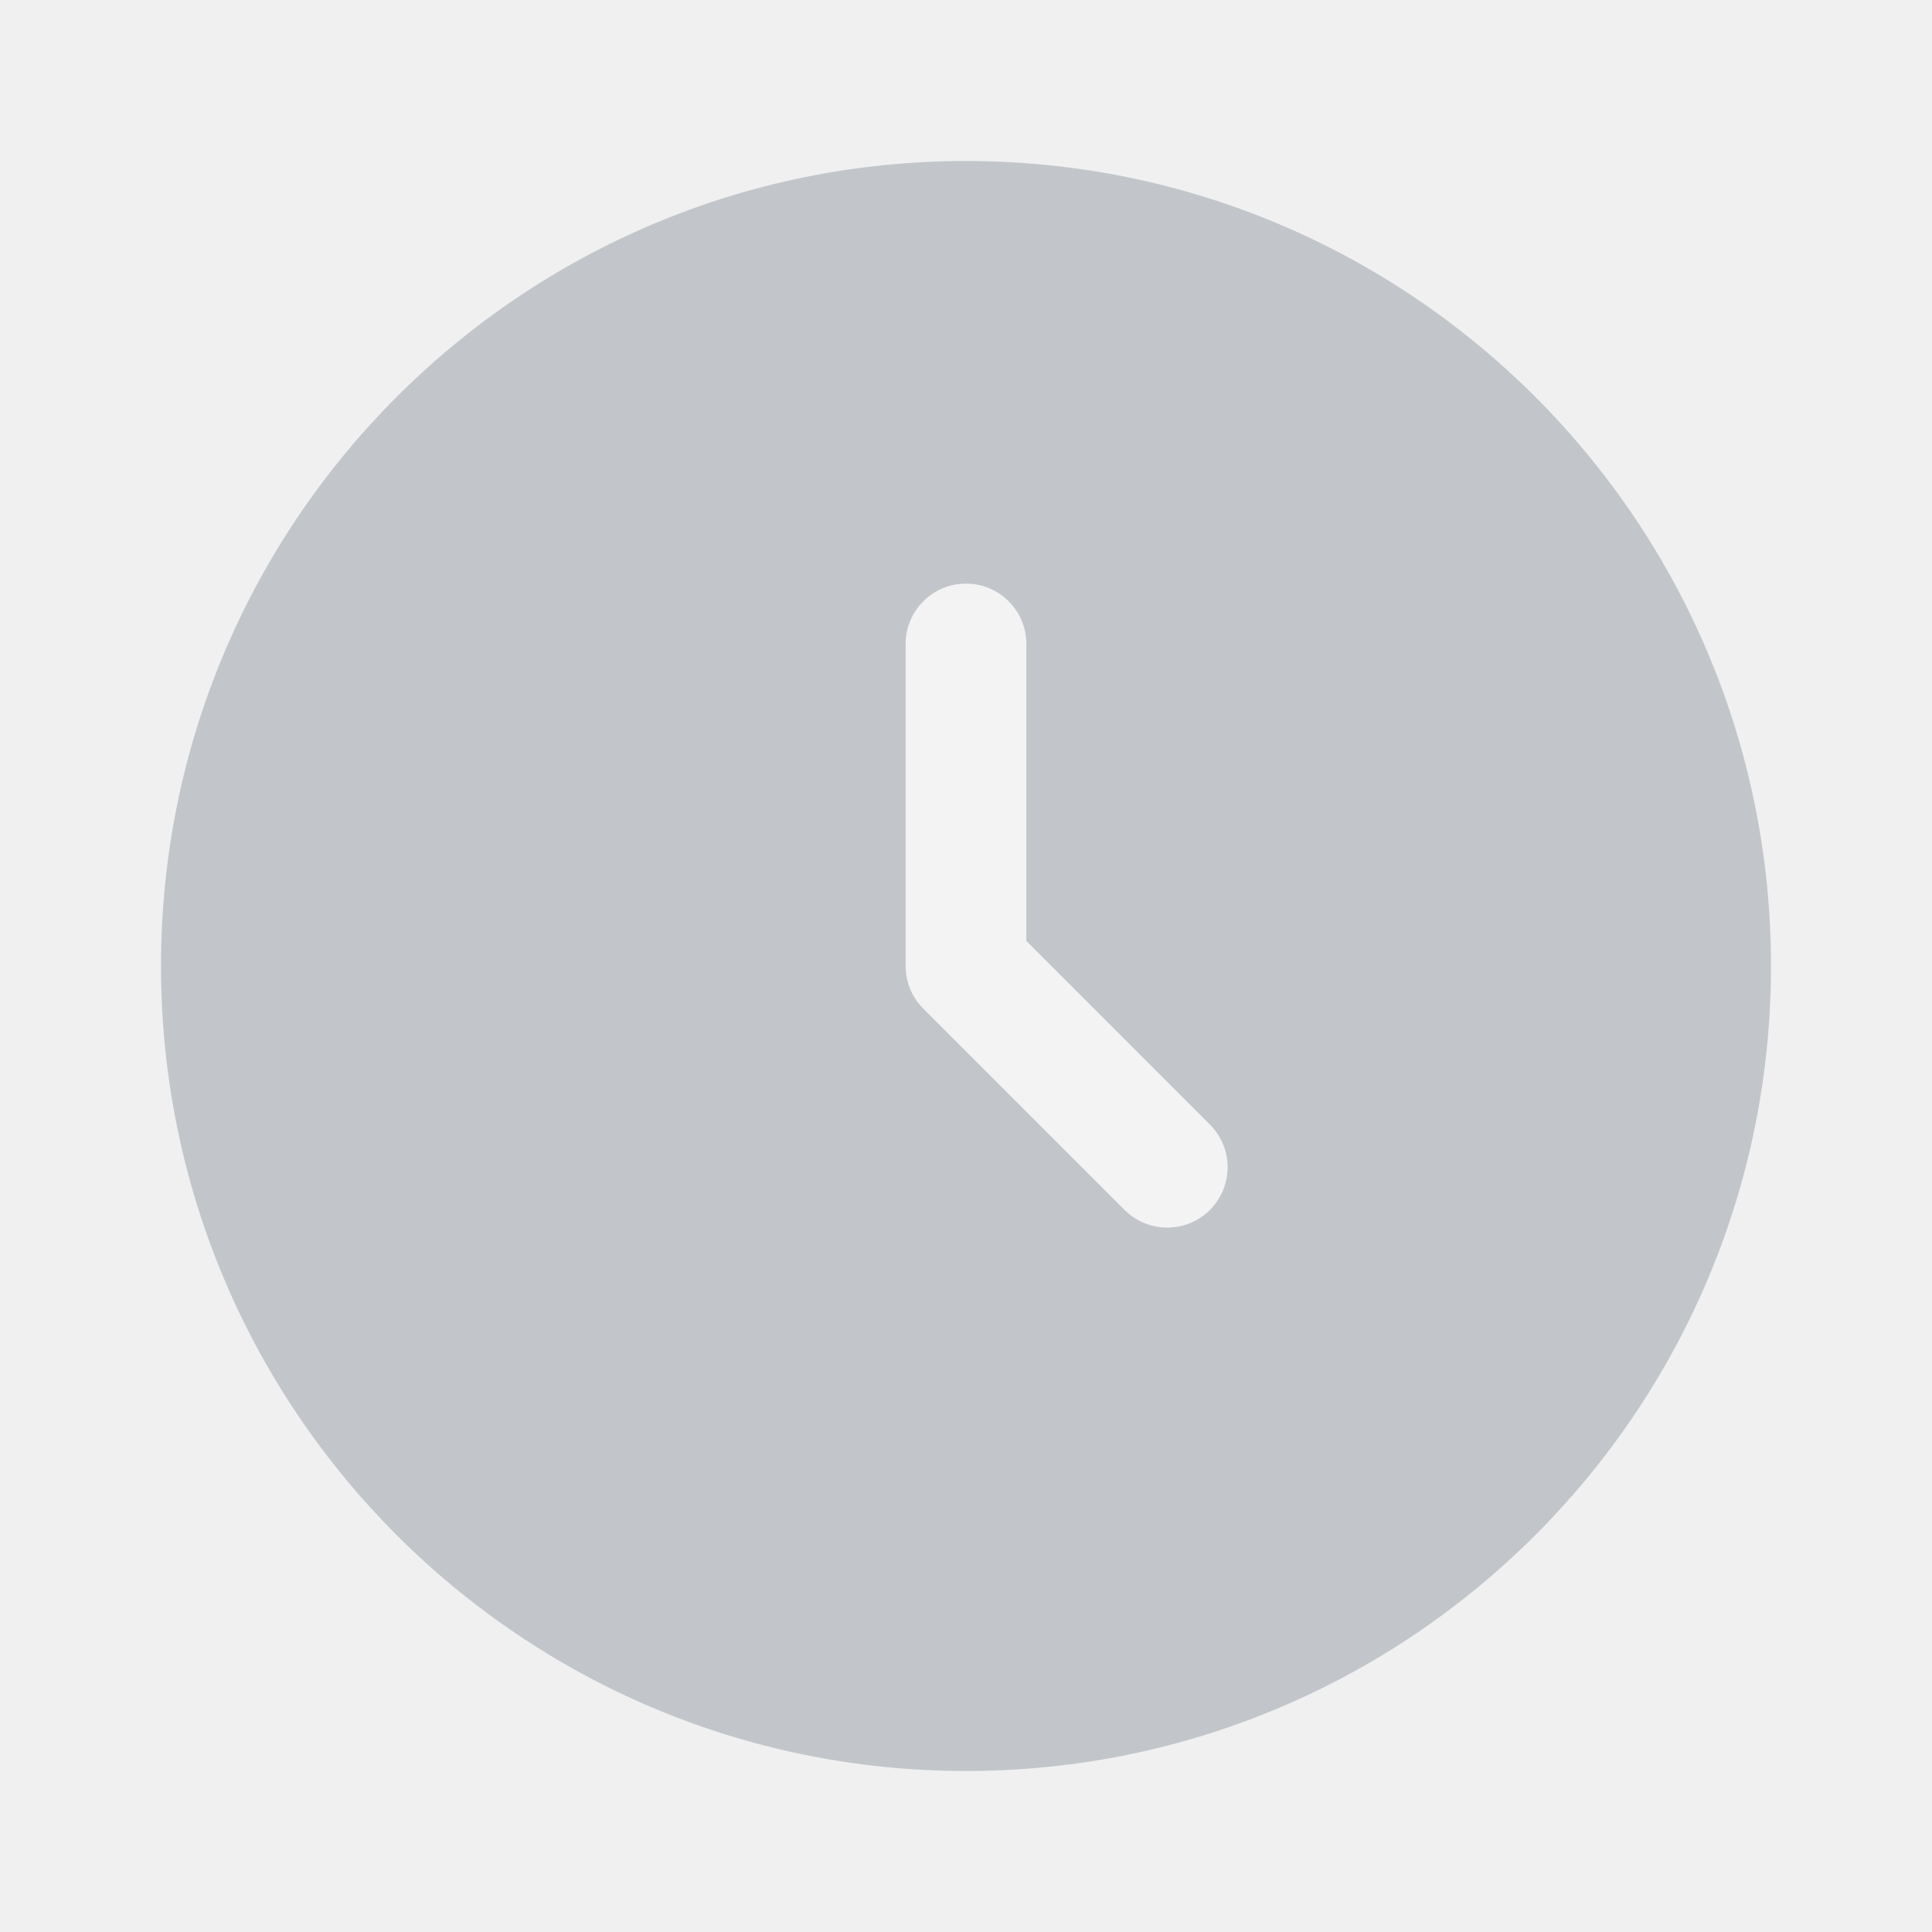
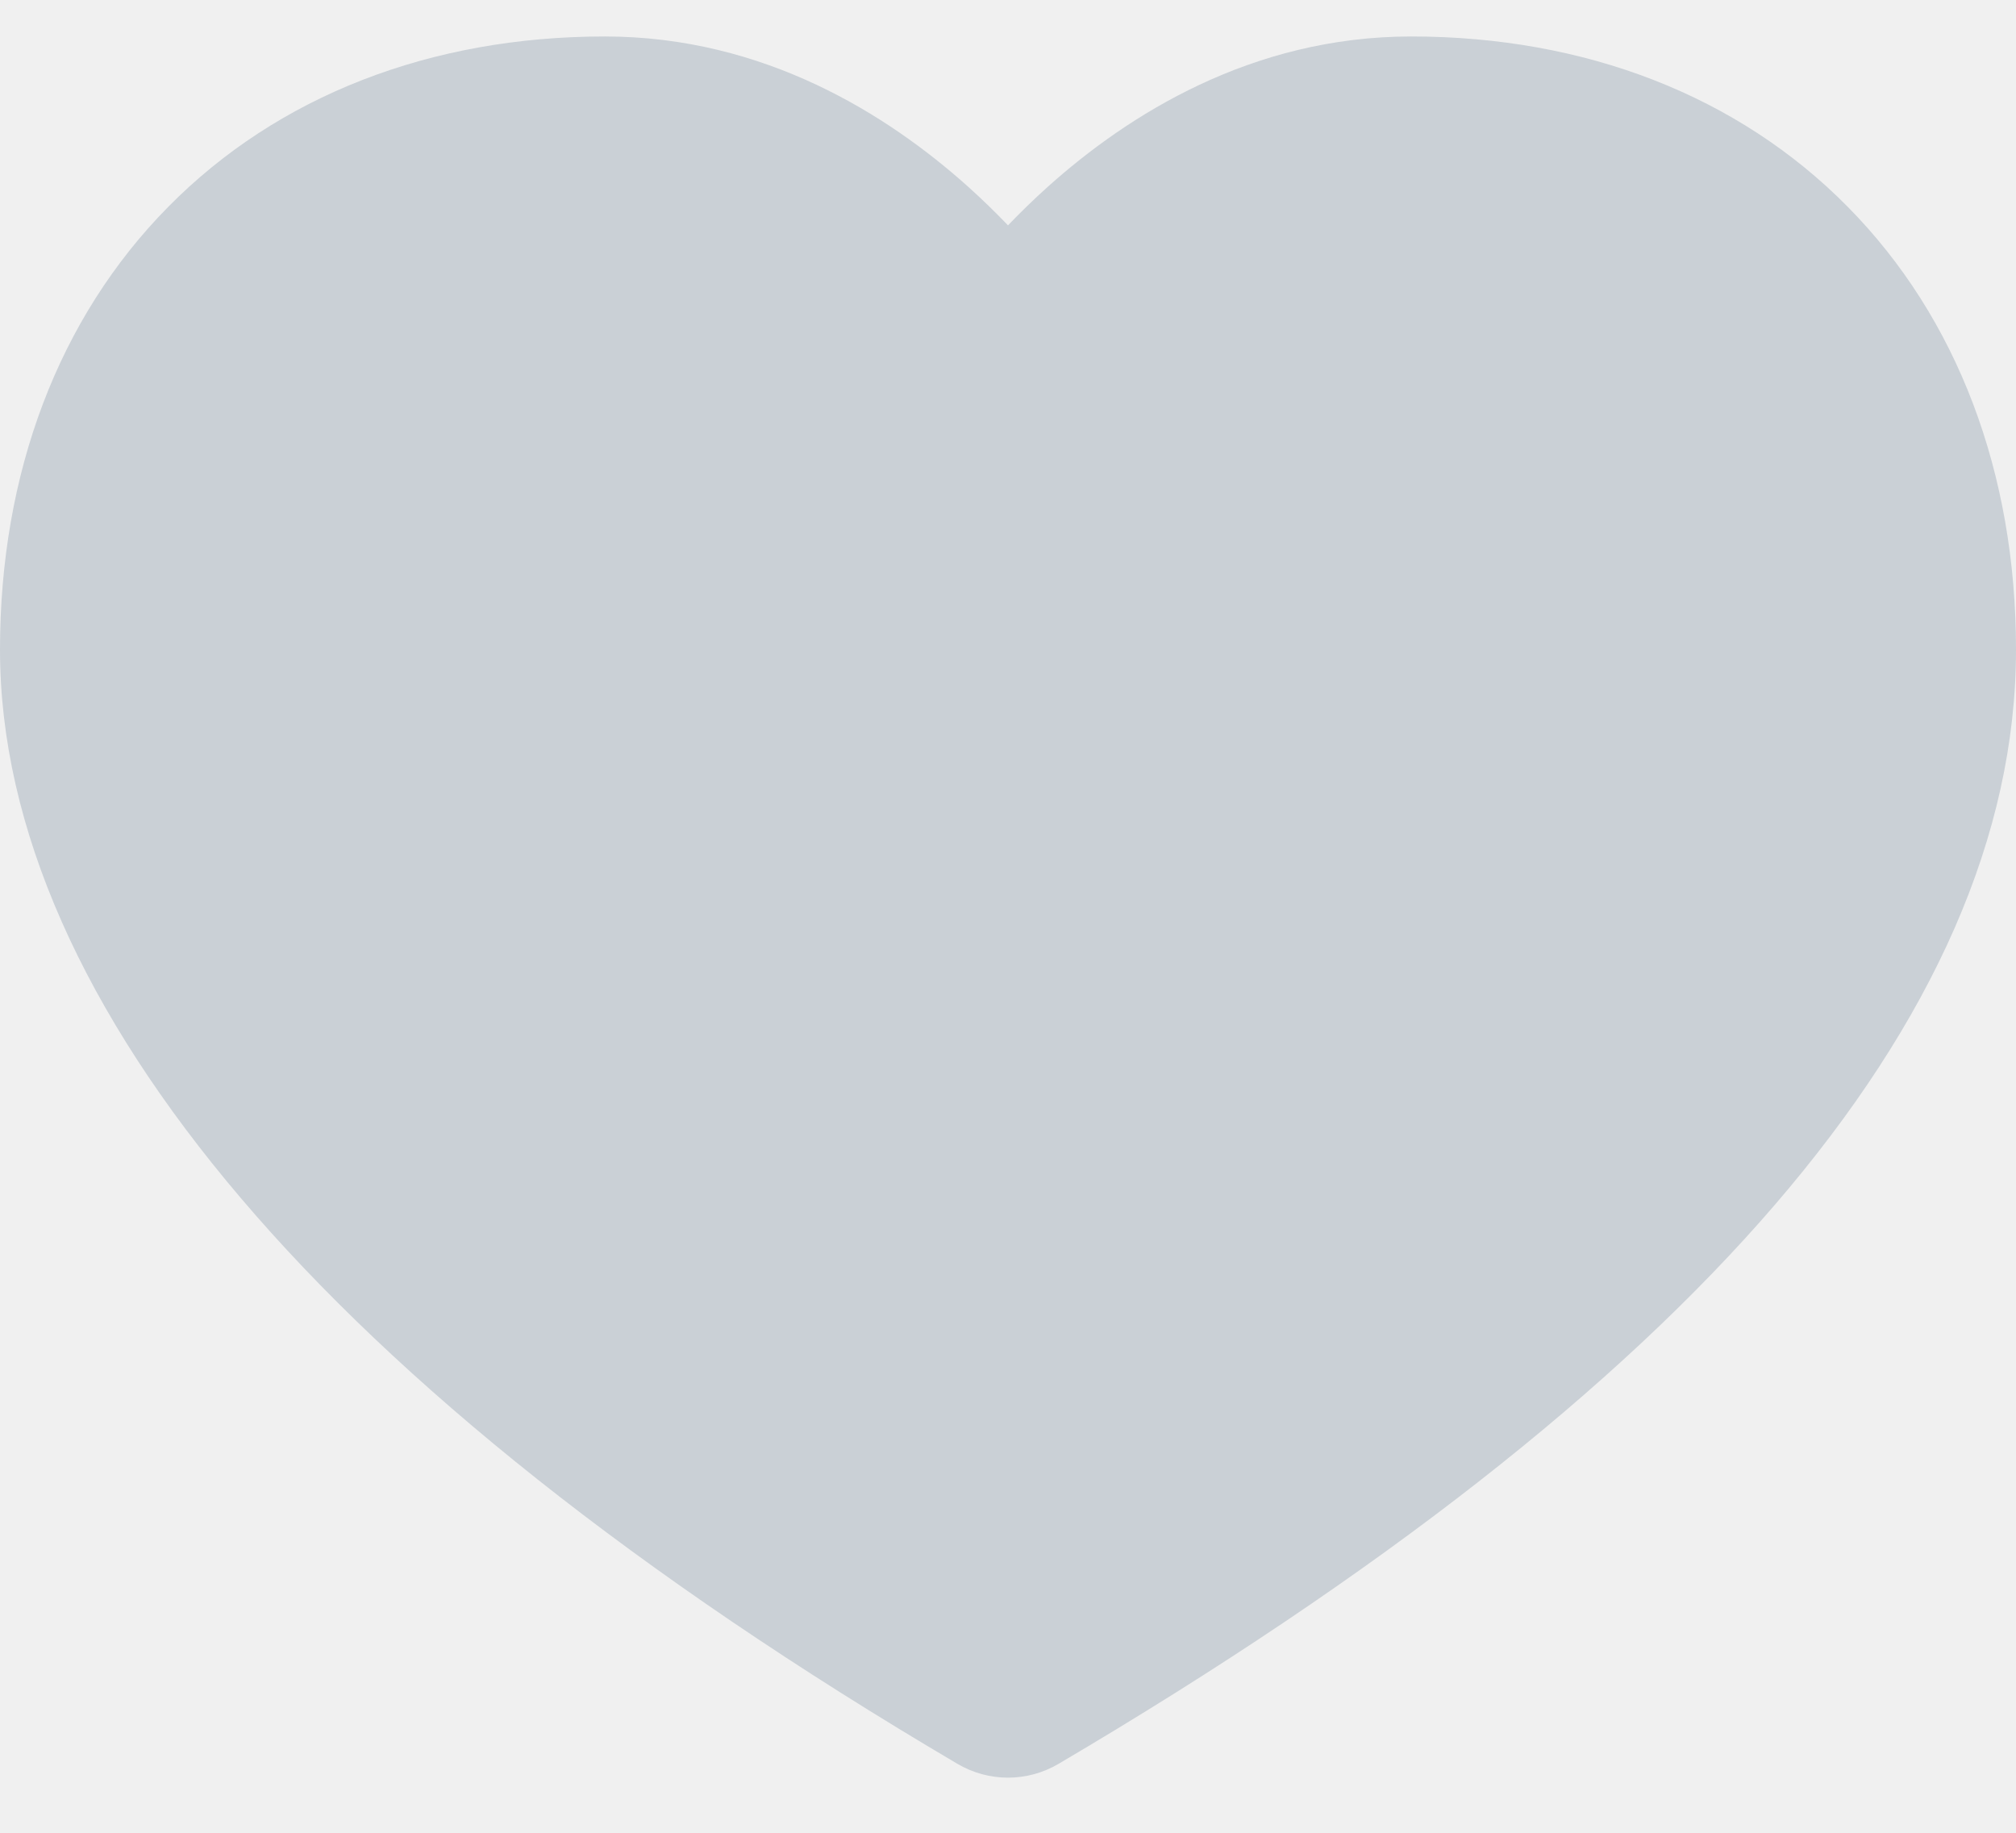
- <svg xmlns="http://www.w3.org/2000/svg" width="24" height="24" viewBox="0 0 24 24" fill="none">
-   <g opacity="0.2">
-     <path d="M22 12C22 17.523 17.523 22 12 22C6.477 22 2 17.523 2 12C2 6.477 6.477 2 12 2C17.523 2 22 6.477 22 12Z" fill="#0B1F33" />
-     <path fill-rule="evenodd" clip-rule="evenodd" d="M12 7.25C12.414 7.25 12.75 7.586 12.75 8V11.689L15.03 13.97C15.323 14.263 15.323 14.737 15.03 15.03C14.737 15.323 14.263 15.323 13.97 15.03L11.47 12.53C11.329 12.39 11.25 12.199 11.25 12V8C11.25 7.586 11.586 7.25 12 7.25Z" fill="white" />
-   </g>
+ <svg xmlns="http://www.w3.org/2000/svg" width="22" height="20" viewBox="0 0 22 20" fill="none">
+   <path fill-rule="evenodd" clip-rule="evenodd" d="M11 2.459C10.867 2.32 10.72 2.177 10.56 2.033C9.694 1.258 8.345 0.398 6.6 0.398C4.7 0.398 3.031 1.045 1.835 2.258C0.638 3.471 0 5.163 0 7.089C0 9.031 0.917 11.063 2.629 13.075C4.347 15.095 6.931 17.176 10.447 19.247C10.789 19.449 11.211 19.449 11.553 19.247C15.061 17.181 17.647 15.147 19.367 13.149C21.089 11.149 22 9.117 22 7.089C22 5.163 21.362 3.471 20.165 2.258C18.969 1.045 17.3 0.398 15.4 0.398C13.655 0.398 12.306 1.258 11.44 2.033C11.28 2.177 11.133 2.32 11 2.459Z" fill="#CAD0D6" />
</svg>
